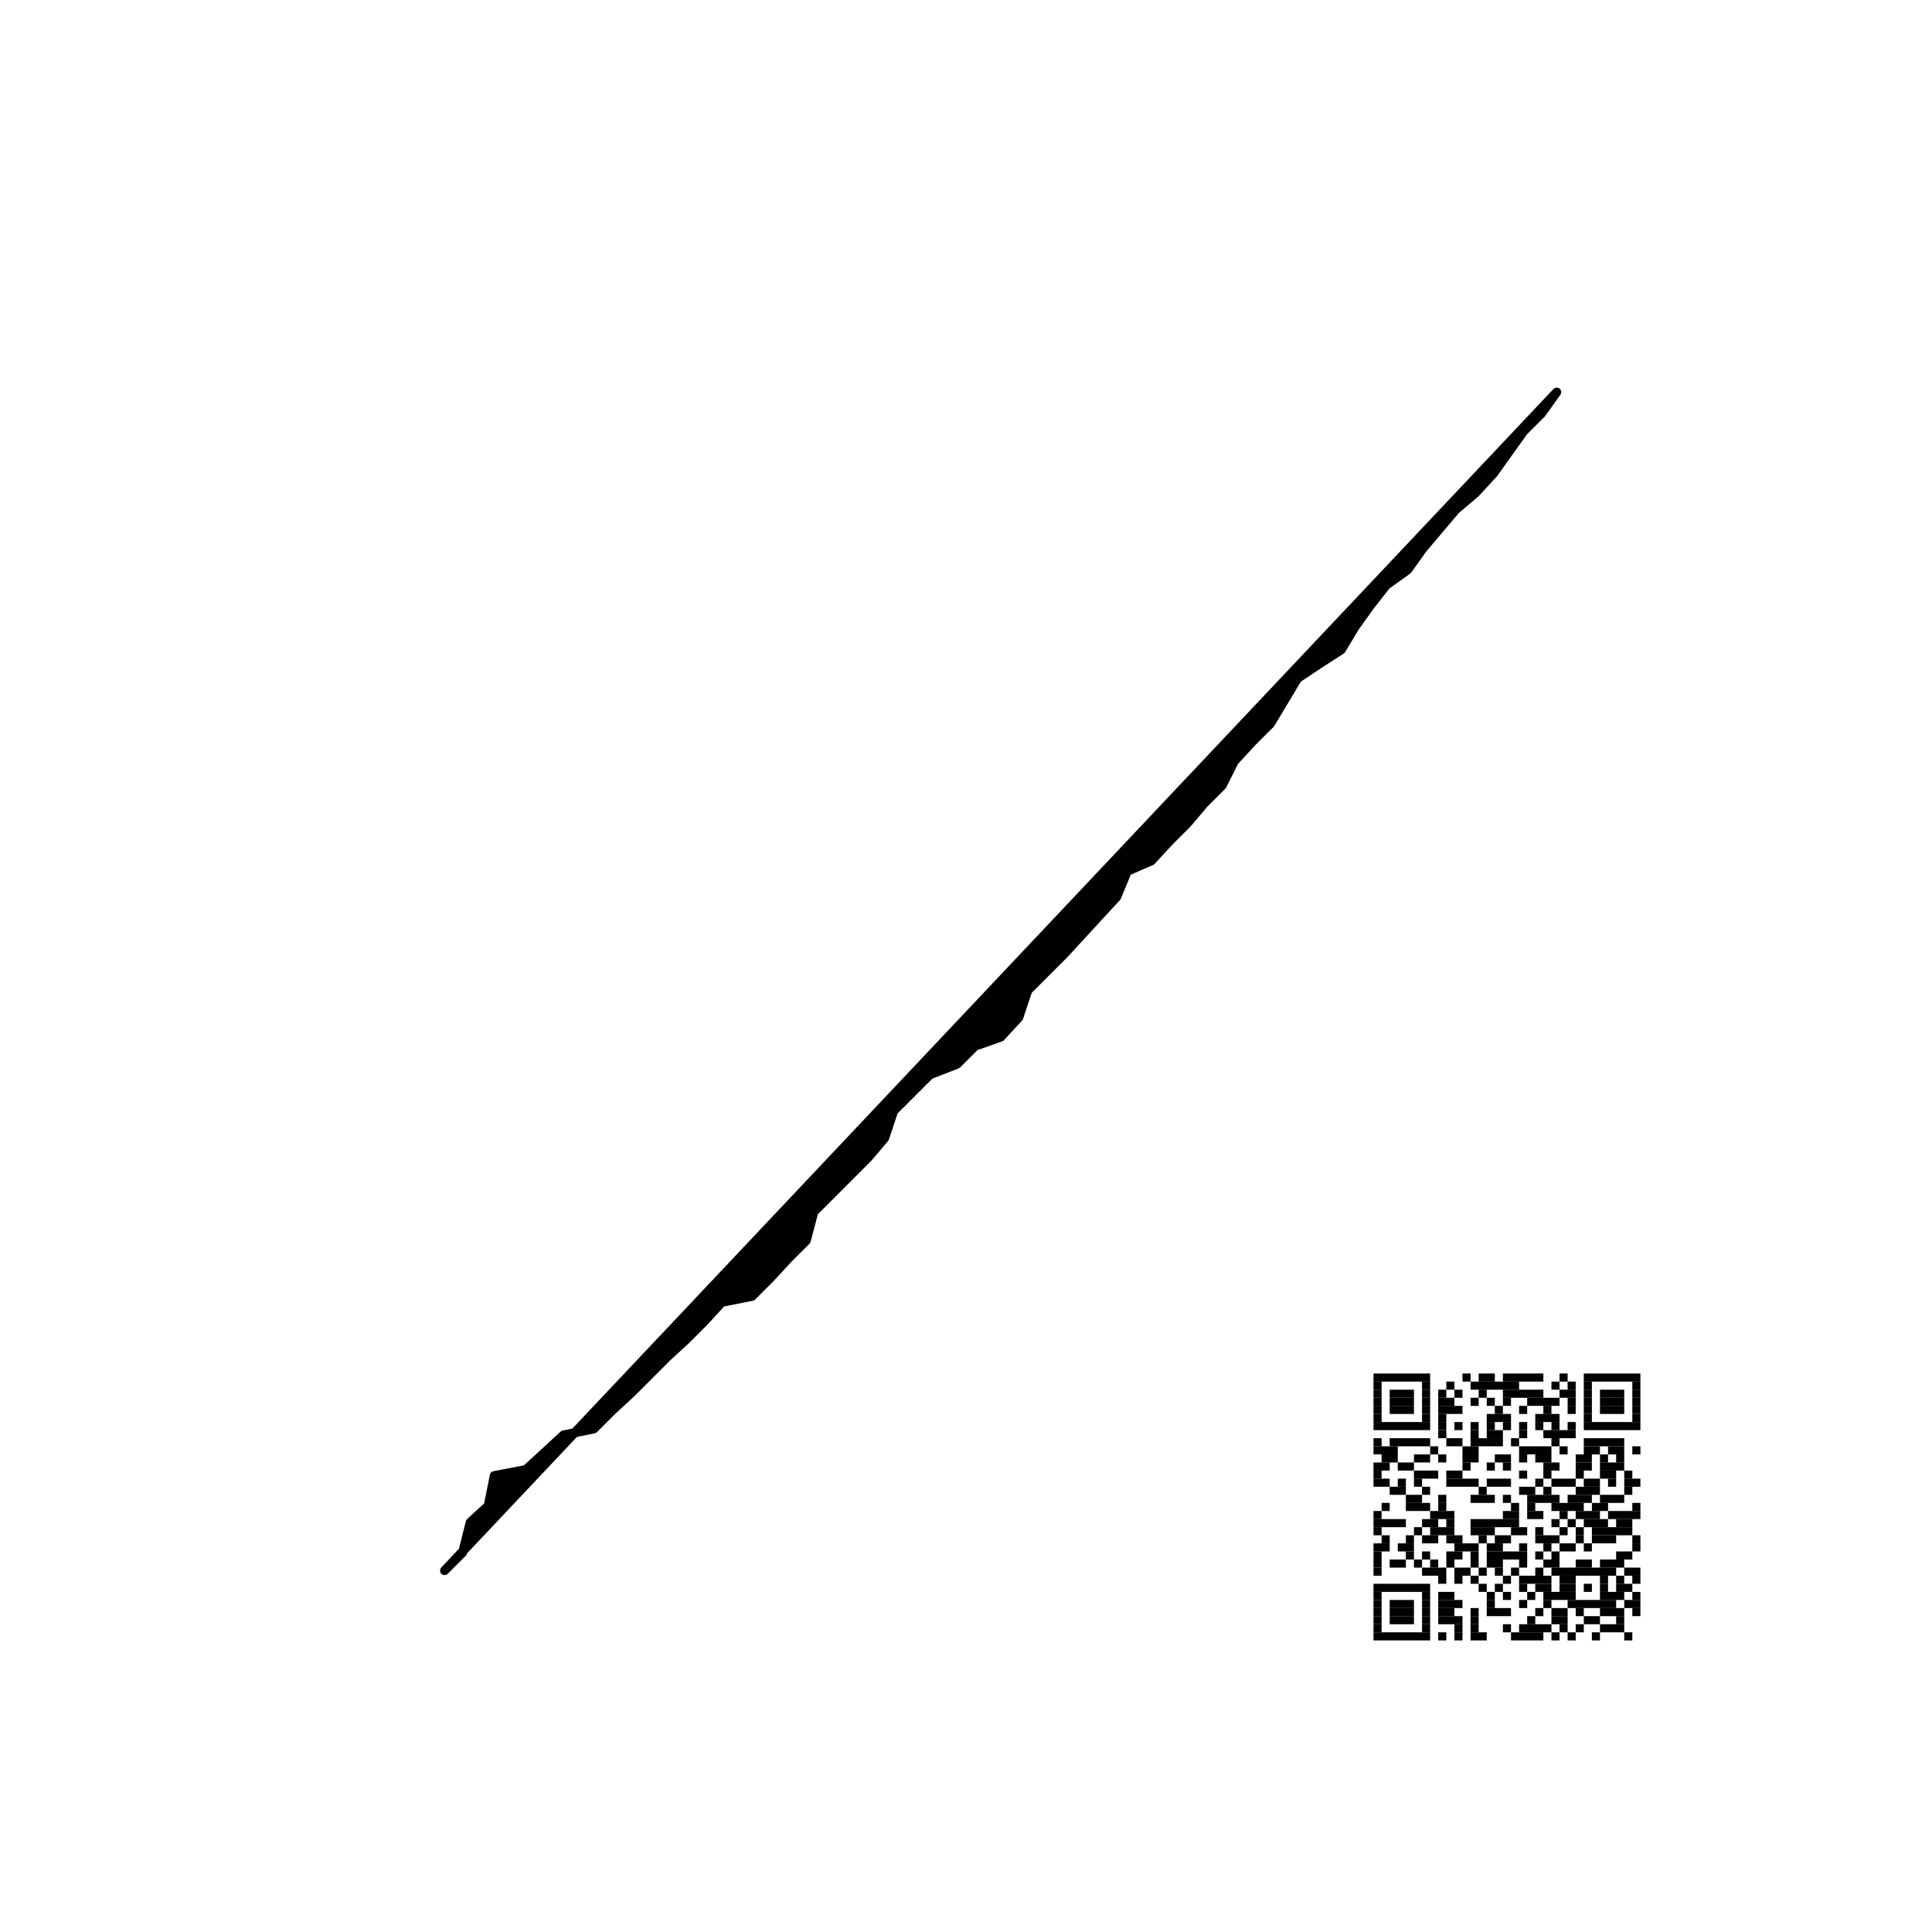
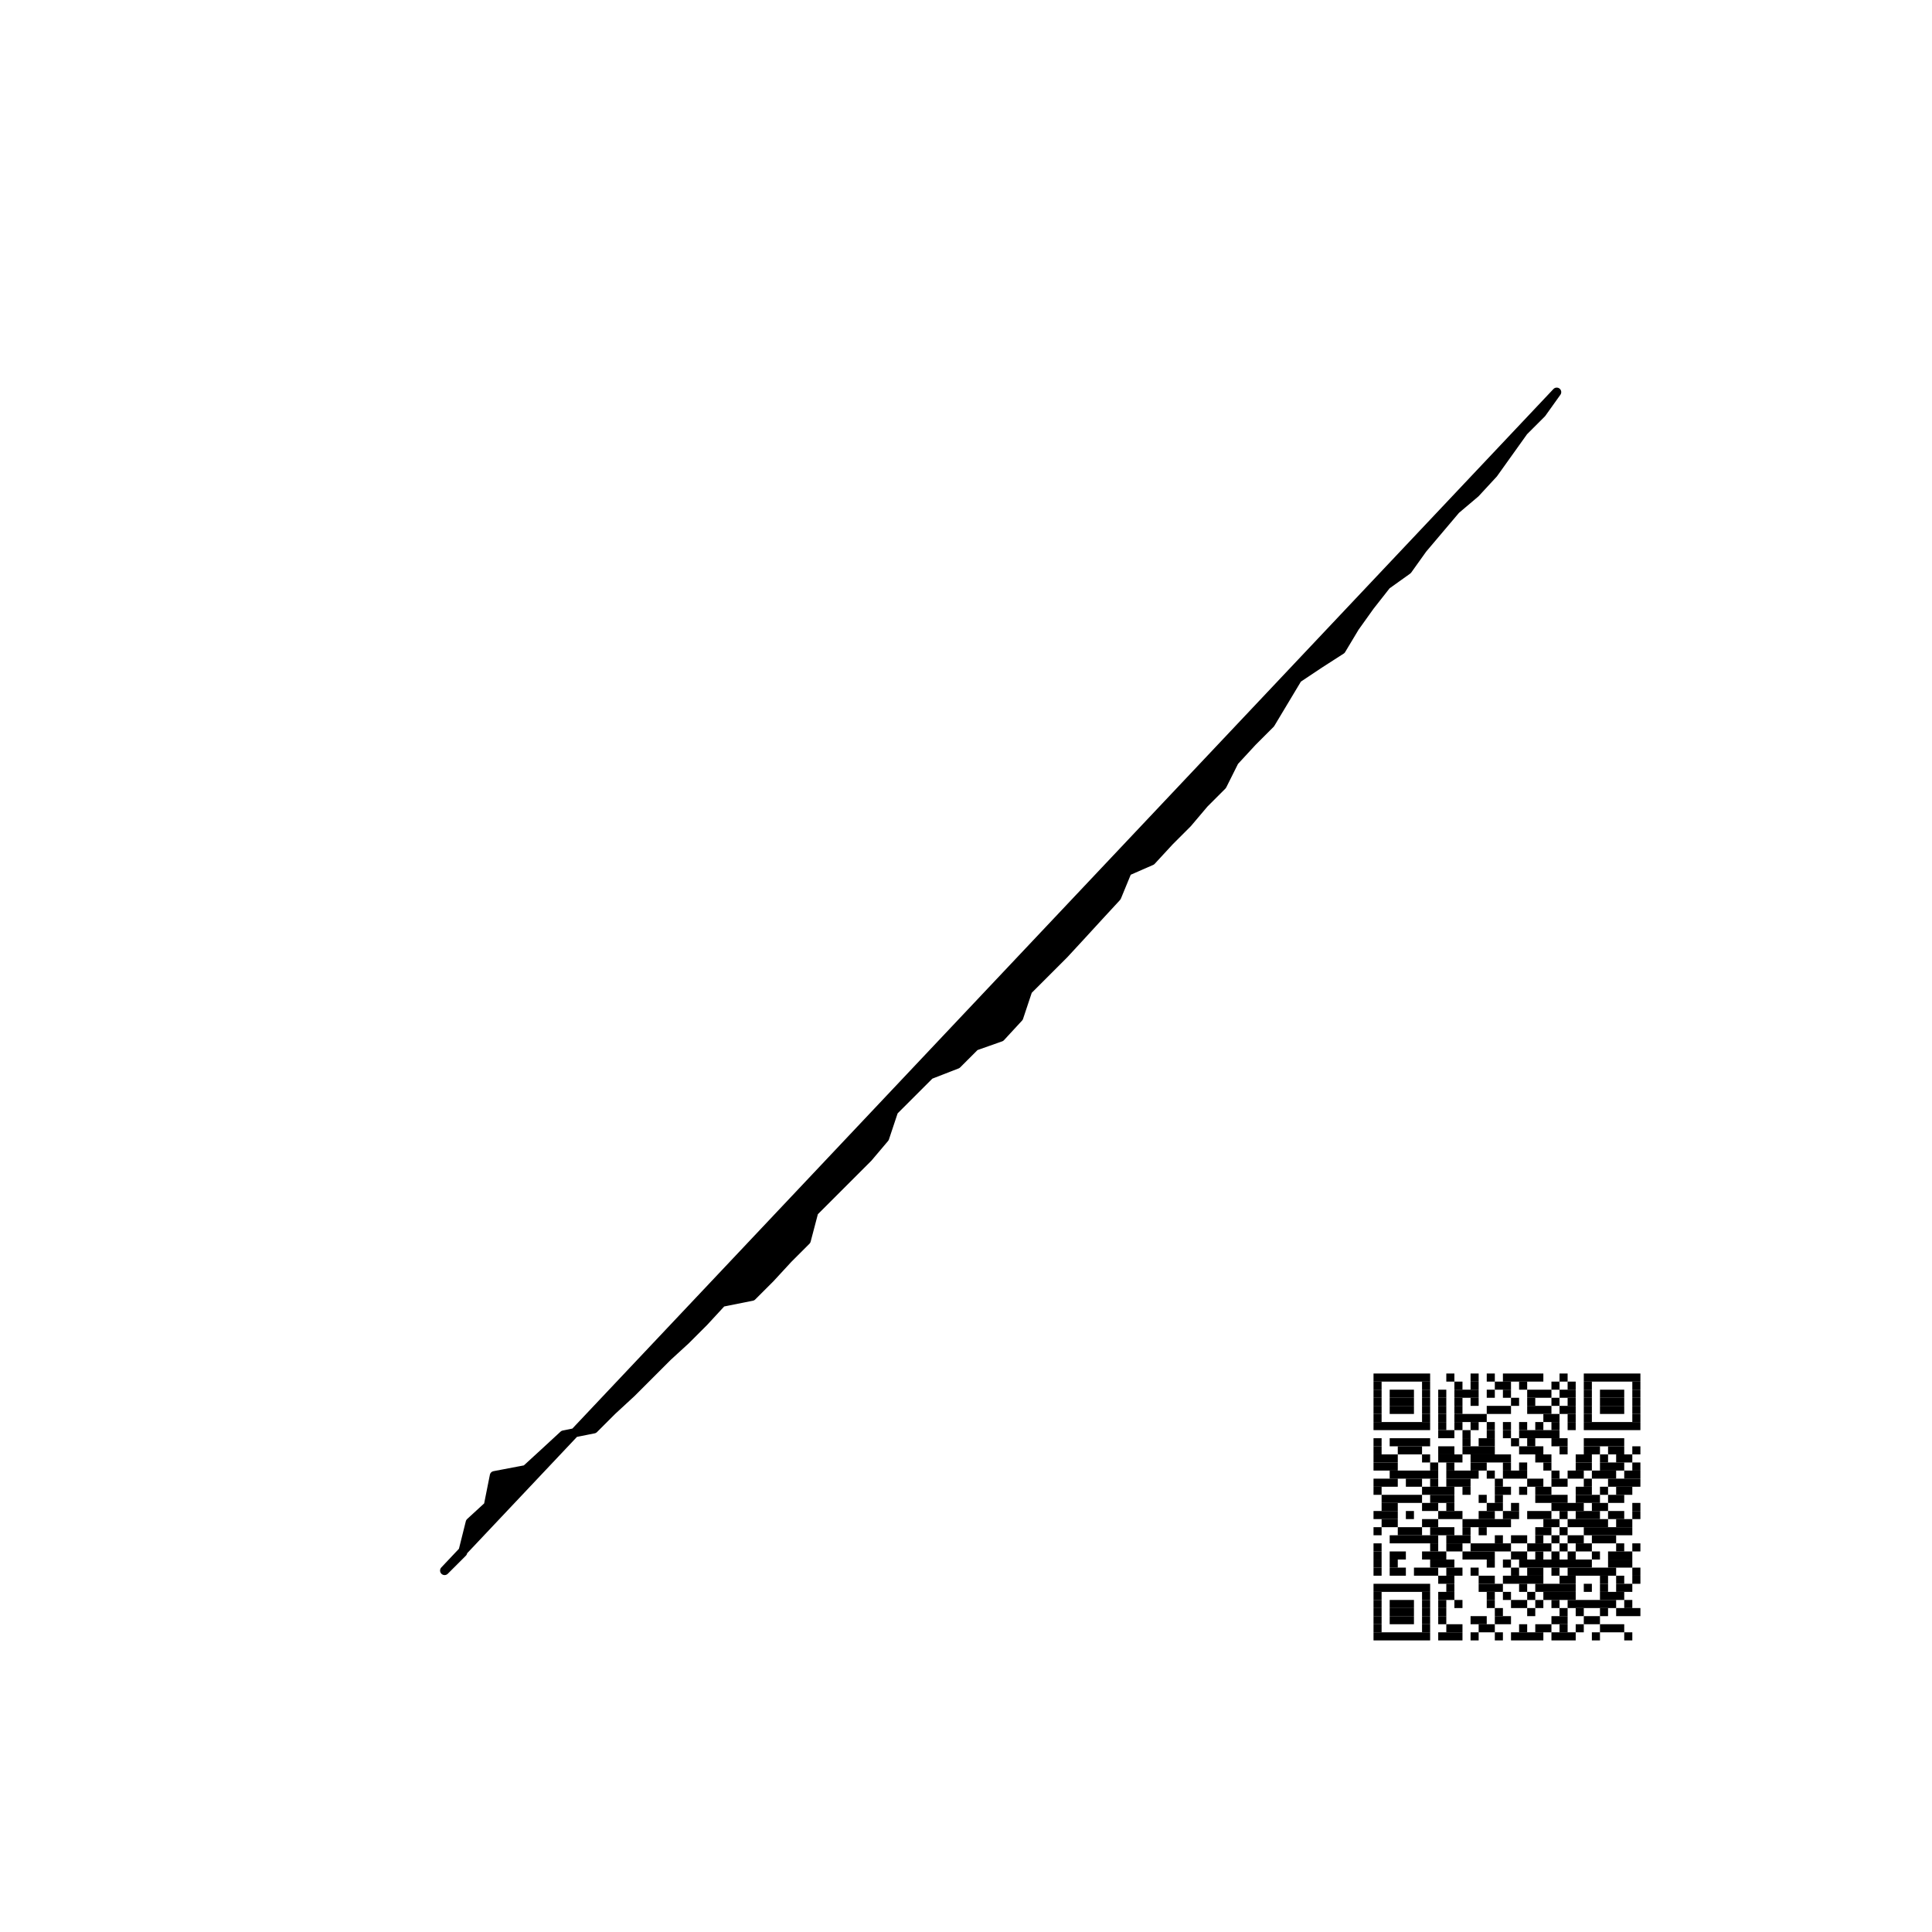
<svg xmlns="http://www.w3.org/2000/svg" viewBox="0 0 1000 1000" width="1000" height="1000">
  <g transform="translate(110 100) scale(780.0 780.0) translate(-0.0 -0.0)">
    <path d="M 0.154 0.914 L 0.166 0.902 L 0.171 0.882 L 0.183 0.871 L 0.187 0.851 L 0.208 0.847 L 0.22 0.836 L 0.233 0.824 L 0.253 0.82 L 0.265 0.808 L 0.278 0.796 L 0.29 0.784 L 0.302 0.772 L 0.314 0.761 L 0.326 0.749 L 0.338 0.736 L 0.358 0.732 L 0.37 0.72 L 0.382 0.707 L 0.394 0.695 L 0.399 0.676 L 0.411 0.664 L 0.423 0.652 L 0.435 0.64 L 0.446 0.627 L 0.452 0.609 L 0.464 0.597 L 0.476 0.585 L 0.494 0.578 L 0.506 0.566 L 0.523 0.56 L 0.535 0.547 L 0.541 0.529 L 0.553 0.517 L 0.565 0.505 L 0.577 0.492 L 0.588 0.48 L 0.6 0.467 L 0.607 0.45 L 0.623 0.443 L 0.635 0.43 L 0.647 0.418 L 0.658 0.405 L 0.67 0.393 L 0.678 0.377 L 0.69 0.364 L 0.702 0.352 L 0.711 0.337 L 0.72 0.322 L 0.735 0.312 L 0.749 0.303 L 0.758 0.288 L 0.768 0.274 L 0.779 0.26 L 0.793 0.25 L 0.803 0.236 L 0.814 0.223 L 0.825 0.21 L 0.838 0.199 L 0.85 0.186 L 0.86 0.172 L 0.87 0.158 L 0.882 0.146 L 0.892 0.132 Z" fill="black" stroke="black" stroke-width="0.006" stroke-linejoin="round" stroke-linecap="round" />
  </g>
  <g transform="translate(690 690) scale(0.5232558 0.5232558) translate(-0.0 -0.0)">
    <rect x="40" y="40" width="56" height="8" />
-     <rect x="128" y="40" width="8" height="8" />
-     <rect x="144" y="40" width="16" height="8" />
+     <rect x="112" y="40" width="8" height="8" />
+     <rect x="136" y="40" width="8" height="8" />
+     <rect x="152" y="40" width="8" height="8" />
    <rect x="168" y="40" width="40" height="8" />
    <rect x="224" y="40" width="8" height="8" />
    <rect x="248" y="40" width="56" height="8" />
    <rect x="40" y="48" width="8" height="8" />
    <rect x="88" y="48" width="8" height="8" />
-     <rect x="112" y="48" width="8" height="8" />
-     <rect x="136" y="48" width="48" height="8" />
+     <rect x="120" y="48" width="8" height="8" />
+     <rect x="136" y="48" width="8" height="8" />
+     <rect x="160" y="48" width="16" height="8" />
+     <rect x="184" y="48" width="8" height="8" />
    <rect x="216" y="48" width="8" height="8" />
    <rect x="232" y="48" width="8" height="8" />
    <rect x="248" y="48" width="8" height="8" />
    <rect x="296" y="48" width="8" height="8" />
    <rect x="40" y="56" width="8" height="8" />
    <rect x="56" y="56" width="24" height="8" />
    <rect x="88" y="56" width="8" height="8" />
    <rect x="104" y="56" width="8" height="8" />
-     <rect x="120" y="56" width="8" height="8" />
-     <rect x="144" y="56" width="8" height="8" />
-     <rect x="168" y="56" width="40" height="8" />
+     <rect x="120" y="56" width="24" height="8" />
+     <rect x="152" y="56" width="8" height="8" />
+     <rect x="168" y="56" width="8" height="8" />
+     <rect x="192" y="56" width="24" height="8" />
    <rect x="224" y="56" width="16" height="8" />
    <rect x="248" y="56" width="8" height="8" />
    <rect x="264" y="56" width="24" height="8" />
    <rect x="296" y="56" width="8" height="8" />
    <rect x="40" y="64" width="8" height="8" />
    <rect x="56" y="64" width="24" height="8" />
    <rect x="88" y="64" width="8" height="8" />
-     <rect x="104" y="64" width="16" height="8" />
+     <rect x="104" y="64" width="8" height="8" />
+     <rect x="120" y="64" width="8" height="8" />
    <rect x="136" y="64" width="8" height="8" />
-     <rect x="152" y="64" width="8" height="8" />
-     <rect x="168" y="64" width="8" height="8" />
-     <rect x="192" y="64" width="32" height="8" />
+     <rect x="176" y="64" width="8" height="8" />
+     <rect x="192" y="64" width="8" height="8" />
+     <rect x="216" y="64" width="8" height="8" />
    <rect x="232" y="64" width="8" height="8" />
    <rect x="248" y="64" width="8" height="8" />
    <rect x="264" y="64" width="24" height="8" />
    <rect x="296" y="64" width="8" height="8" />
    <rect x="40" y="72" width="8" height="8" />
    <rect x="56" y="72" width="24" height="8" />
    <rect x="88" y="72" width="8" height="8" />
-     <rect x="104" y="72" width="24" height="8" />
-     <rect x="160" y="72" width="8" height="8" />
-     <rect x="184" y="72" width="8" height="8" />
-     <rect x="208" y="72" width="8" height="8" />
-     <rect x="232" y="72" width="8" height="8" />
+     <rect x="104" y="72" width="8" height="8" />
+     <rect x="120" y="72" width="8" height="8" />
+     <rect x="152" y="72" width="24" height="8" />
+     <rect x="192" y="72" width="24" height="8" />
+     <rect x="224" y="72" width="16" height="8" />
    <rect x="248" y="72" width="8" height="8" />
    <rect x="264" y="72" width="24" height="8" />
    <rect x="296" y="72" width="8" height="8" />
    <rect x="40" y="80" width="8" height="8" />
    <rect x="88" y="80" width="8" height="8" />
    <rect x="104" y="80" width="8" height="8" />
-     <rect x="152" y="80" width="24" height="8" />
-     <rect x="200" y="80" width="24" height="8" />
+     <rect x="120" y="80" width="32" height="8" />
+     <rect x="208" y="80" width="16" height="8" />
+     <rect x="232" y="80" width="8" height="8" />
    <rect x="248" y="80" width="8" height="8" />
    <rect x="296" y="80" width="8" height="8" />
    <rect x="40" y="88" width="56" height="8" />
    <rect x="104" y="88" width="8" height="8" />
    <rect x="120" y="88" width="8" height="8" />
    <rect x="136" y="88" width="8" height="8" />
    <rect x="152" y="88" width="8" height="8" />
    <rect x="168" y="88" width="8" height="8" />
    <rect x="184" y="88" width="8" height="8" />
    <rect x="200" y="88" width="8" height="8" />
    <rect x="216" y="88" width="8" height="8" />
    <rect x="232" y="88" width="8" height="8" />
    <rect x="248" y="88" width="56" height="8" />
-     <rect x="104" y="96" width="8" height="8" />
-     <rect x="136" y="96" width="8" height="8" />
-     <rect x="152" y="96" width="16" height="8" />
-     <rect x="184" y="96" width="8" height="8" />
-     <rect x="208" y="96" width="32" height="8" />
+     <rect x="104" y="96" width="16" height="8" />
+     <rect x="128" y="96" width="8" height="8" />
+     <rect x="152" y="96" width="8" height="8" />
+     <rect x="168" y="96" width="8" height="8" />
+     <rect x="184" y="96" width="40" height="8" />
    <rect x="40" y="104" width="8" height="8" />
    <rect x="56" y="104" width="40" height="8" />
-     <rect x="112" y="104" width="16" height="8" />
-     <rect x="136" y="104" width="32" height="8" />
+     <rect x="128" y="104" width="8" height="8" />
+     <rect x="144" y="104" width="16" height="8" />
    <rect x="176" y="104" width="8" height="8" />
-     <rect x="216" y="104" width="8" height="8" />
+     <rect x="192" y="104" width="8" height="8" />
+     <rect x="216" y="104" width="16" height="8" />
    <rect x="248" y="104" width="40" height="8" />
-     <rect x="40" y="112" width="24" height="8" />
-     <rect x="96" y="112" width="8" height="8" />
-     <rect x="128" y="112" width="16" height="8" />
-     <rect x="184" y="112" width="32" height="8" />
+     <rect x="40" y="112" width="8" height="8" />
+     <rect x="64" y="112" width="24" height="8" />
+     <rect x="104" y="112" width="16" height="8" />
+     <rect x="128" y="112" width="32" height="8" />
+     <rect x="184" y="112" width="24" height="8" />
    <rect x="224" y="112" width="8" height="8" />
    <rect x="248" y="112" width="16" height="8" />
    <rect x="272" y="112" width="16" height="8" />
    <rect x="296" y="112" width="8" height="8" />
-     <rect x="48" y="120" width="16" height="8" />
-     <rect x="80" y="120" width="16" height="8" />
-     <rect x="104" y="120" width="8" height="8" />
-     <rect x="128" y="120" width="16" height="8" />
-     <rect x="160" y="120" width="16" height="8" />
-     <rect x="184" y="120" width="8" height="8" />
+     <rect x="40" y="120" width="24" height="8" />
+     <rect x="88" y="120" width="8" height="8" />
+     <rect x="104" y="120" width="24" height="8" />
+     <rect x="136" y="120" width="40" height="8" />
    <rect x="200" y="120" width="16" height="8" />
    <rect x="240" y="120" width="16" height="8" />
    <rect x="264" y="120" width="8" height="8" />
-     <rect x="280" y="120" width="8" height="8" />
-     <rect x="40" y="128" width="16" height="8" />
-     <rect x="64" y="128" width="16" height="8" />
-     <rect x="128" y="128" width="8" height="8" />
-     <rect x="152" y="128" width="8" height="8" />
+     <rect x="280" y="120" width="16" height="8" />
+     <rect x="40" y="128" width="24" height="8" />
+     <rect x="96" y="128" width="8" height="8" />
+     <rect x="112" y="128" width="8" height="8" />
+     <rect x="136" y="128" width="16" height="8" />
    <rect x="168" y="128" width="8" height="8" />
-     <rect x="208" y="128" width="16" height="8" />
+     <rect x="184" y="128" width="8" height="8" />
+     <rect x="208" y="128" width="8" height="8" />
    <rect x="240" y="128" width="16" height="8" />
    <rect x="264" y="128" width="24" height="8" />
-     <rect x="40" y="136" width="8" height="8" />
-     <rect x="80" y="136" width="24" height="8" />
-     <rect x="112" y="136" width="16" height="8" />
-     <rect x="184" y="136" width="8" height="8" />
-     <rect x="208" y="136" width="8" height="8" />
-     <rect x="240" y="136" width="8" height="8" />
-     <rect x="264" y="136" width="16" height="8" />
-     <rect x="288" y="136" width="8" height="8" />
-     <rect x="40" y="144" width="16" height="8" />
-     <rect x="64" y="144" width="8" height="8" />
-     <rect x="80" y="144" width="8" height="8" />
-     <rect x="112" y="144" width="32" height="8" />
-     <rect x="152" y="144" width="24" height="8" />
-     <rect x="200" y="144" width="8" height="8" />
-     <rect x="216" y="144" width="24" height="8" />
-     <rect x="248" y="144" width="16" height="8" />
-     <rect x="272" y="144" width="8" height="8" />
-     <rect x="288" y="144" width="16" height="8" />
-     <rect x="56" y="152" width="16" height="8" />
-     <rect x="88" y="152" width="8" height="8" />
-     <rect x="144" y="152" width="8" height="8" />
-     <rect x="184" y="152" width="16" height="8" />
-     <rect x="208" y="152" width="8" height="8" />
-     <rect x="240" y="152" width="24" height="8" />
-     <rect x="288" y="152" width="8" height="8" />
-     <rect x="72" y="160" width="16" height="8" />
-     <rect x="104" y="160" width="8" height="8" />
-     <rect x="136" y="160" width="24" height="8" />
-     <rect x="168" y="160" width="8" height="8" />
-     <rect x="192" y="160" width="32" height="8" />
-     <rect x="232" y="160" width="24" height="8" />
-     <rect x="264" y="160" width="24" height="8" />
-     <rect x="48" y="168" width="8" height="8" />
-     <rect x="72" y="168" width="24" height="8" />
-     <rect x="104" y="168" width="8" height="8" />
+     <rect x="296" y="128" width="8" height="8" />
+     <rect x="56" y="136" width="48" height="8" />
+     <rect x="112" y="136" width="32" height="8" />
+     <rect x="152" y="136" width="8" height="8" />
+     <rect x="168" y="136" width="24" height="8" />
+     <rect x="216" y="136" width="8" height="8" />
+     <rect x="232" y="136" width="16" height="8" />
+     <rect x="256" y="136" width="24" height="8" />
+     <rect x="288" y="136" width="16" height="8" />
+     <rect x="40" y="144" width="24" height="8" />
+     <rect x="72" y="144" width="16" height="8" />
+     <rect x="96" y="144" width="8" height="8" />
+     <rect x="112" y="144" width="24" height="8" />
+     <rect x="160" y="144" width="8" height="8" />
+     <rect x="192" y="144" width="16" height="8" />
+     <rect x="216" y="144" width="16" height="8" />
+     <rect x="248" y="144" width="8" height="8" />
+     <rect x="272" y="144" width="32" height="8" />
+     <rect x="40" y="152" width="8" height="8" />
+     <rect x="88" y="152" width="32" height="8" />
+     <rect x="128" y="152" width="8" height="8" />
+     <rect x="160" y="152" width="16" height="8" />
+     <rect x="184" y="152" width="8" height="8" />
+     <rect x="200" y="152" width="16" height="8" />
+     <rect x="240" y="152" width="16" height="8" />
+     <rect x="264" y="152" width="8" height="8" />
+     <rect x="280" y="152" width="16" height="8" />
+     <rect x="48" y="160" width="40" height="8" />
+     <rect x="96" y="160" width="24" height="8" />
+     <rect x="144" y="160" width="8" height="8" />
+     <rect x="160" y="160" width="8" height="8" />
+     <rect x="200" y="160" width="32" height="8" />
+     <rect x="240" y="160" width="24" height="8" />
+     <rect x="272" y="160" width="16" height="8" />
+     <rect x="48" y="168" width="16" height="8" />
+     <rect x="88" y="168" width="16" height="8" />
+     <rect x="112" y="168" width="8" height="8" />
+     <rect x="152" y="168" width="16" height="8" />
    <rect x="176" y="168" width="8" height="8" />
-     <rect x="192" y="168" width="8" height="8" />
    <rect x="216" y="168" width="32" height="8" />
    <rect x="256" y="168" width="16" height="8" />
    <rect x="296" y="168" width="8" height="8" />
-     <rect x="40" y="176" width="8" height="8" />
-     <rect x="96" y="176" width="24" height="8" />
+     <rect x="40" y="176" width="24" height="8" />
+     <rect x="72" y="176" width="8" height="8" />
+     <rect x="104" y="176" width="24" height="8" />
+     <rect x="144" y="176" width="16" height="8" />
    <rect x="168" y="176" width="16" height="8" />
-     <rect x="192" y="176" width="16" height="8" />
+     <rect x="192" y="176" width="24" height="8" />
    <rect x="224" y="176" width="8" height="8" />
    <rect x="240" y="176" width="24" height="8" />
-     <rect x="272" y="176" width="32" height="8" />
-     <rect x="40" y="184" width="32" height="8" />
+     <rect x="272" y="176" width="16" height="8" />
+     <rect x="296" y="176" width="8" height="8" />
+     <rect x="48" y="184" width="16" height="8" />
    <rect x="88" y="184" width="16" height="8" />
-     <rect x="112" y="184" width="8" height="8" />
-     <rect x="136" y="184" width="48" height="8" />
-     <rect x="216" y="184" width="8" height="8" />
-     <rect x="232" y="184" width="8" height="8" />
-     <rect x="248" y="184" width="24" height="8" />
+     <rect x="128" y="184" width="48" height="8" />
+     <rect x="208" y="184" width="16" height="8" />
+     <rect x="232" y="184" width="40" height="8" />
    <rect x="280" y="184" width="16" height="8" />
    <rect x="40" y="192" width="8" height="8" />
-     <rect x="80" y="192" width="8" height="8" />
+     <rect x="64" y="192" width="24" height="8" />
    <rect x="96" y="192" width="24" height="8" />
-     <rect x="136" y="192" width="24" height="8" />
-     <rect x="176" y="192" width="16" height="8" />
-     <rect x="200" y="192" width="8" height="8" />
+     <rect x="128" y="192" width="8" height="8" />
+     <rect x="144" y="192" width="8" height="8" />
+     <rect x="200" y="192" width="16" height="8" />
    <rect x="224" y="192" width="8" height="8" />
-     <rect x="240" y="192" width="8" height="8" />
-     <rect x="256" y="192" width="40" height="8" />
-     <rect x="48" y="200" width="8" height="8" />
-     <rect x="72" y="200" width="8" height="8" />
-     <rect x="88" y="200" width="16" height="8" />
-     <rect x="112" y="200" width="16" height="8" />
-     <rect x="144" y="200" width="8" height="8" />
-     <rect x="160" y="200" width="16" height="8" />
-     <rect x="200" y="200" width="24" height="8" />
-     <rect x="240" y="200" width="8" height="8" />
+     <rect x="248" y="192" width="48" height="8" />
+     <rect x="56" y="200" width="48" height="8" />
+     <rect x="112" y="200" width="24" height="8" />
+     <rect x="160" y="200" width="8" height="8" />
+     <rect x="176" y="200" width="16" height="8" />
+     <rect x="200" y="200" width="8" height="8" />
+     <rect x="216" y="200" width="8" height="8" />
+     <rect x="232" y="200" width="16" height="8" />
    <rect x="256" y="200" width="24" height="8" />
-     <rect x="296" y="200" width="8" height="8" />
-     <rect x="40" y="208" width="16" height="8" />
-     <rect x="64" y="208" width="16" height="8" />
-     <rect x="120" y="208" width="24" height="8" />
-     <rect x="152" y="208" width="16" height="8" />
-     <rect x="184" y="208" width="8" height="8" />
-     <rect x="208" y="208" width="8" height="8" />
-     <rect x="224" y="208" width="16" height="8" />
-     <rect x="248" y="208" width="8" height="8" />
+     <rect x="40" y="208" width="8" height="8" />
+     <rect x="96" y="208" width="8" height="8" />
+     <rect x="112" y="208" width="16" height="8" />
+     <rect x="136" y="208" width="40" height="8" />
+     <rect x="192" y="208" width="24" height="8" />
+     <rect x="224" y="208" width="8" height="8" />
+     <rect x="240" y="208" width="16" height="8" />
+     <rect x="280" y="208" width="8" height="8" />
    <rect x="296" y="208" width="8" height="8" />
    <rect x="40" y="216" width="8" height="8" />
-     <rect x="72" y="216" width="8" height="8" />
-     <rect x="88" y="216" width="8" height="8" />
-     <rect x="112" y="216" width="16" height="8" />
-     <rect x="136" y="216" width="8" height="8" />
-     <rect x="152" y="216" width="40" height="8" />
+     <rect x="56" y="216" width="16" height="8" />
+     <rect x="88" y="216" width="24" height="8" />
+     <rect x="128" y="216" width="32" height="8" />
+     <rect x="176" y="216" width="16" height="8" />
    <rect x="200" y="216" width="8" height="8" />
    <rect x="216" y="216" width="8" height="8" />
-     <rect x="280" y="216" width="16" height="8" />
+     <rect x="232" y="216" width="8" height="8" />
+     <rect x="256" y="216" width="8" height="8" />
+     <rect x="272" y="216" width="24" height="8" />
    <rect x="40" y="224" width="8" height="8" />
-     <rect x="56" y="224" width="16" height="8" />
-     <rect x="80" y="224" width="8" height="8" />
-     <rect x="96" y="224" width="8" height="8" />
-     <rect x="112" y="224" width="8" height="8" />
-     <rect x="136" y="224" width="8" height="8" />
-     <rect x="152" y="224" width="16" height="8" />
-     <rect x="184" y="224" width="8" height="8" />
-     <rect x="208" y="224" width="16" height="8" />
-     <rect x="240" y="224" width="16" height="8" />
-     <rect x="264" y="224" width="24" height="8" />
+     <rect x="56" y="224" width="8" height="8" />
+     <rect x="96" y="224" width="24" height="8" />
+     <rect x="152" y="224" width="8" height="8" />
+     <rect x="168" y="224" width="8" height="8" />
+     <rect x="184" y="224" width="72" height="8" />
+     <rect x="272" y="224" width="24" height="8" />
    <rect x="40" y="232" width="8" height="8" />
-     <rect x="88" y="232" width="24" height="8" />
-     <rect x="120" y="232" width="16" height="8" />
-     <rect x="144" y="232" width="8" height="8" />
-     <rect x="160" y="232" width="8" height="8" />
+     <rect x="56" y="232" width="16" height="8" />
+     <rect x="80" y="232" width="24" height="8" />
+     <rect x="112" y="232" width="16" height="8" />
+     <rect x="136" y="232" width="8" height="8" />
    <rect x="176" y="232" width="8" height="8" />
-     <rect x="200" y="232" width="8" height="8" />
-     <rect x="216" y="232" width="64" height="8" />
-     <rect x="288" y="232" width="16" height="8" />
-     <rect x="104" y="240" width="8" height="8" />
-     <rect x="120" y="240" width="8" height="8" />
-     <rect x="136" y="240" width="8" height="8" />
-     <rect x="168" y="240" width="8" height="8" />
-     <rect x="184" y="240" width="32" height="8" />
+     <rect x="192" y="232" width="16" height="8" />
+     <rect x="216" y="232" width="8" height="8" />
+     <rect x="232" y="232" width="48" height="8" />
+     <rect x="296" y="232" width="8" height="8" />
+     <rect x="104" y="240" width="16" height="8" />
+     <rect x="144" y="240" width="16" height="8" />
+     <rect x="168" y="240" width="40" height="8" />
    <rect x="224" y="240" width="16" height="8" />
    <rect x="264" y="240" width="8" height="8" />
    <rect x="280" y="240" width="8" height="8" />
    <rect x="296" y="240" width="8" height="8" />
    <rect x="40" y="248" width="56" height="8" />
-     <rect x="144" y="248" width="8" height="8" />
-     <rect x="160" y="248" width="8" height="8" />
+     <rect x="112" y="248" width="8" height="8" />
+     <rect x="144" y="248" width="24" height="8" />
    <rect x="184" y="248" width="8" height="8" />
-     <rect x="200" y="248" width="16" height="8" />
-     <rect x="224" y="248" width="16" height="8" />
+     <rect x="200" y="248" width="40" height="8" />
    <rect x="248" y="248" width="8" height="8" />
    <rect x="264" y="248" width="8" height="8" />
    <rect x="280" y="248" width="16" height="8" />
    <rect x="40" y="256" width="8" height="8" />
    <rect x="88" y="256" width="8" height="8" />
    <rect x="104" y="256" width="16" height="8" />
    <rect x="152" y="256" width="8" height="8" />
    <rect x="168" y="256" width="8" height="8" />
    <rect x="192" y="256" width="8" height="8" />
    <rect x="208" y="256" width="32" height="8" />
    <rect x="264" y="256" width="24" height="8" />
-     <rect x="296" y="256" width="8" height="8" />
    <rect x="40" y="264" width="8" height="8" />
    <rect x="56" y="264" width="24" height="8" />
    <rect x="88" y="264" width="8" height="8" />
-     <rect x="104" y="264" width="24" height="8" />
+     <rect x="104" y="264" width="8" height="8" />
+     <rect x="120" y="264" width="8" height="8" />
    <rect x="152" y="264" width="8" height="8" />
-     <rect x="184" y="264" width="8" height="8" />
-     <rect x="208" y="264" width="8" height="8" />
+     <rect x="176" y="264" width="16" height="8" />
+     <rect x="200" y="264" width="8" height="8" />
+     <rect x="216" y="264" width="8" height="8" />
    <rect x="232" y="264" width="48" height="8" />
-     <rect x="288" y="264" width="16" height="8" />
+     <rect x="288" y="264" width="8" height="8" />
    <rect x="40" y="272" width="8" height="8" />
    <rect x="56" y="272" width="24" height="8" />
    <rect x="88" y="272" width="8" height="8" />
-     <rect x="104" y="272" width="16" height="8" />
-     <rect x="136" y="272" width="8" height="8" />
-     <rect x="152" y="272" width="24" height="8" />
-     <rect x="200" y="272" width="8" height="8" />
-     <rect x="216" y="272" width="16" height="8" />
+     <rect x="104" y="272" width="8" height="8" />
+     <rect x="160" y="272" width="8" height="8" />
+     <rect x="192" y="272" width="8" height="8" />
+     <rect x="224" y="272" width="8" height="8" />
    <rect x="240" y="272" width="8" height="8" />
-     <rect x="264" y="272" width="24" height="8" />
-     <rect x="296" y="272" width="8" height="8" />
+     <rect x="264" y="272" width="8" height="8" />
+     <rect x="280" y="272" width="24" height="8" />
    <rect x="40" y="280" width="8" height="8" />
    <rect x="56" y="280" width="24" height="8" />
    <rect x="88" y="280" width="8" height="8" />
-     <rect x="104" y="280" width="24" height="8" />
-     <rect x="136" y="280" width="8" height="8" />
-     <rect x="192" y="280" width="8" height="8" />
+     <rect x="104" y="280" width="8" height="8" />
+     <rect x="136" y="280" width="16" height="8" />
+     <rect x="160" y="280" width="16" height="8" />
    <rect x="216" y="280" width="16" height="8" />
    <rect x="248" y="280" width="16" height="8" />
-     <rect x="280" y="280" width="8" height="8" />
    <rect x="40" y="288" width="8" height="8" />
    <rect x="88" y="288" width="8" height="8" />
-     <rect x="120" y="288" width="8" height="8" />
-     <rect x="136" y="288" width="8" height="8" />
-     <rect x="168" y="288" width="8" height="8" />
-     <rect x="184" y="288" width="32" height="8" />
+     <rect x="112" y="288" width="16" height="8" />
+     <rect x="144" y="288" width="16" height="8" />
+     <rect x="184" y="288" width="8" height="8" />
+     <rect x="200" y="288" width="16" height="8" />
    <rect x="224" y="288" width="8" height="8" />
    <rect x="240" y="288" width="8" height="8" />
    <rect x="264" y="288" width="24" height="8" />
    <rect x="40" y="296" width="56" height="8" />
-     <rect x="104" y="296" width="8" height="8" />
-     <rect x="120" y="296" width="8" height="8" />
-     <rect x="136" y="296" width="16" height="8" />
+     <rect x="104" y="296" width="24" height="8" />
+     <rect x="136" y="296" width="8" height="8" />
+     <rect x="160" y="296" width="8" height="8" />
    <rect x="176" y="296" width="32" height="8" />
-     <rect x="216" y="296" width="8" height="8" />
-     <rect x="232" y="296" width="8" height="8" />
+     <rect x="216" y="296" width="24" height="8" />
    <rect x="256" y="296" width="8" height="8" />
    <rect x="288" y="296" width="8" height="8" />
  </g>
</svg>
